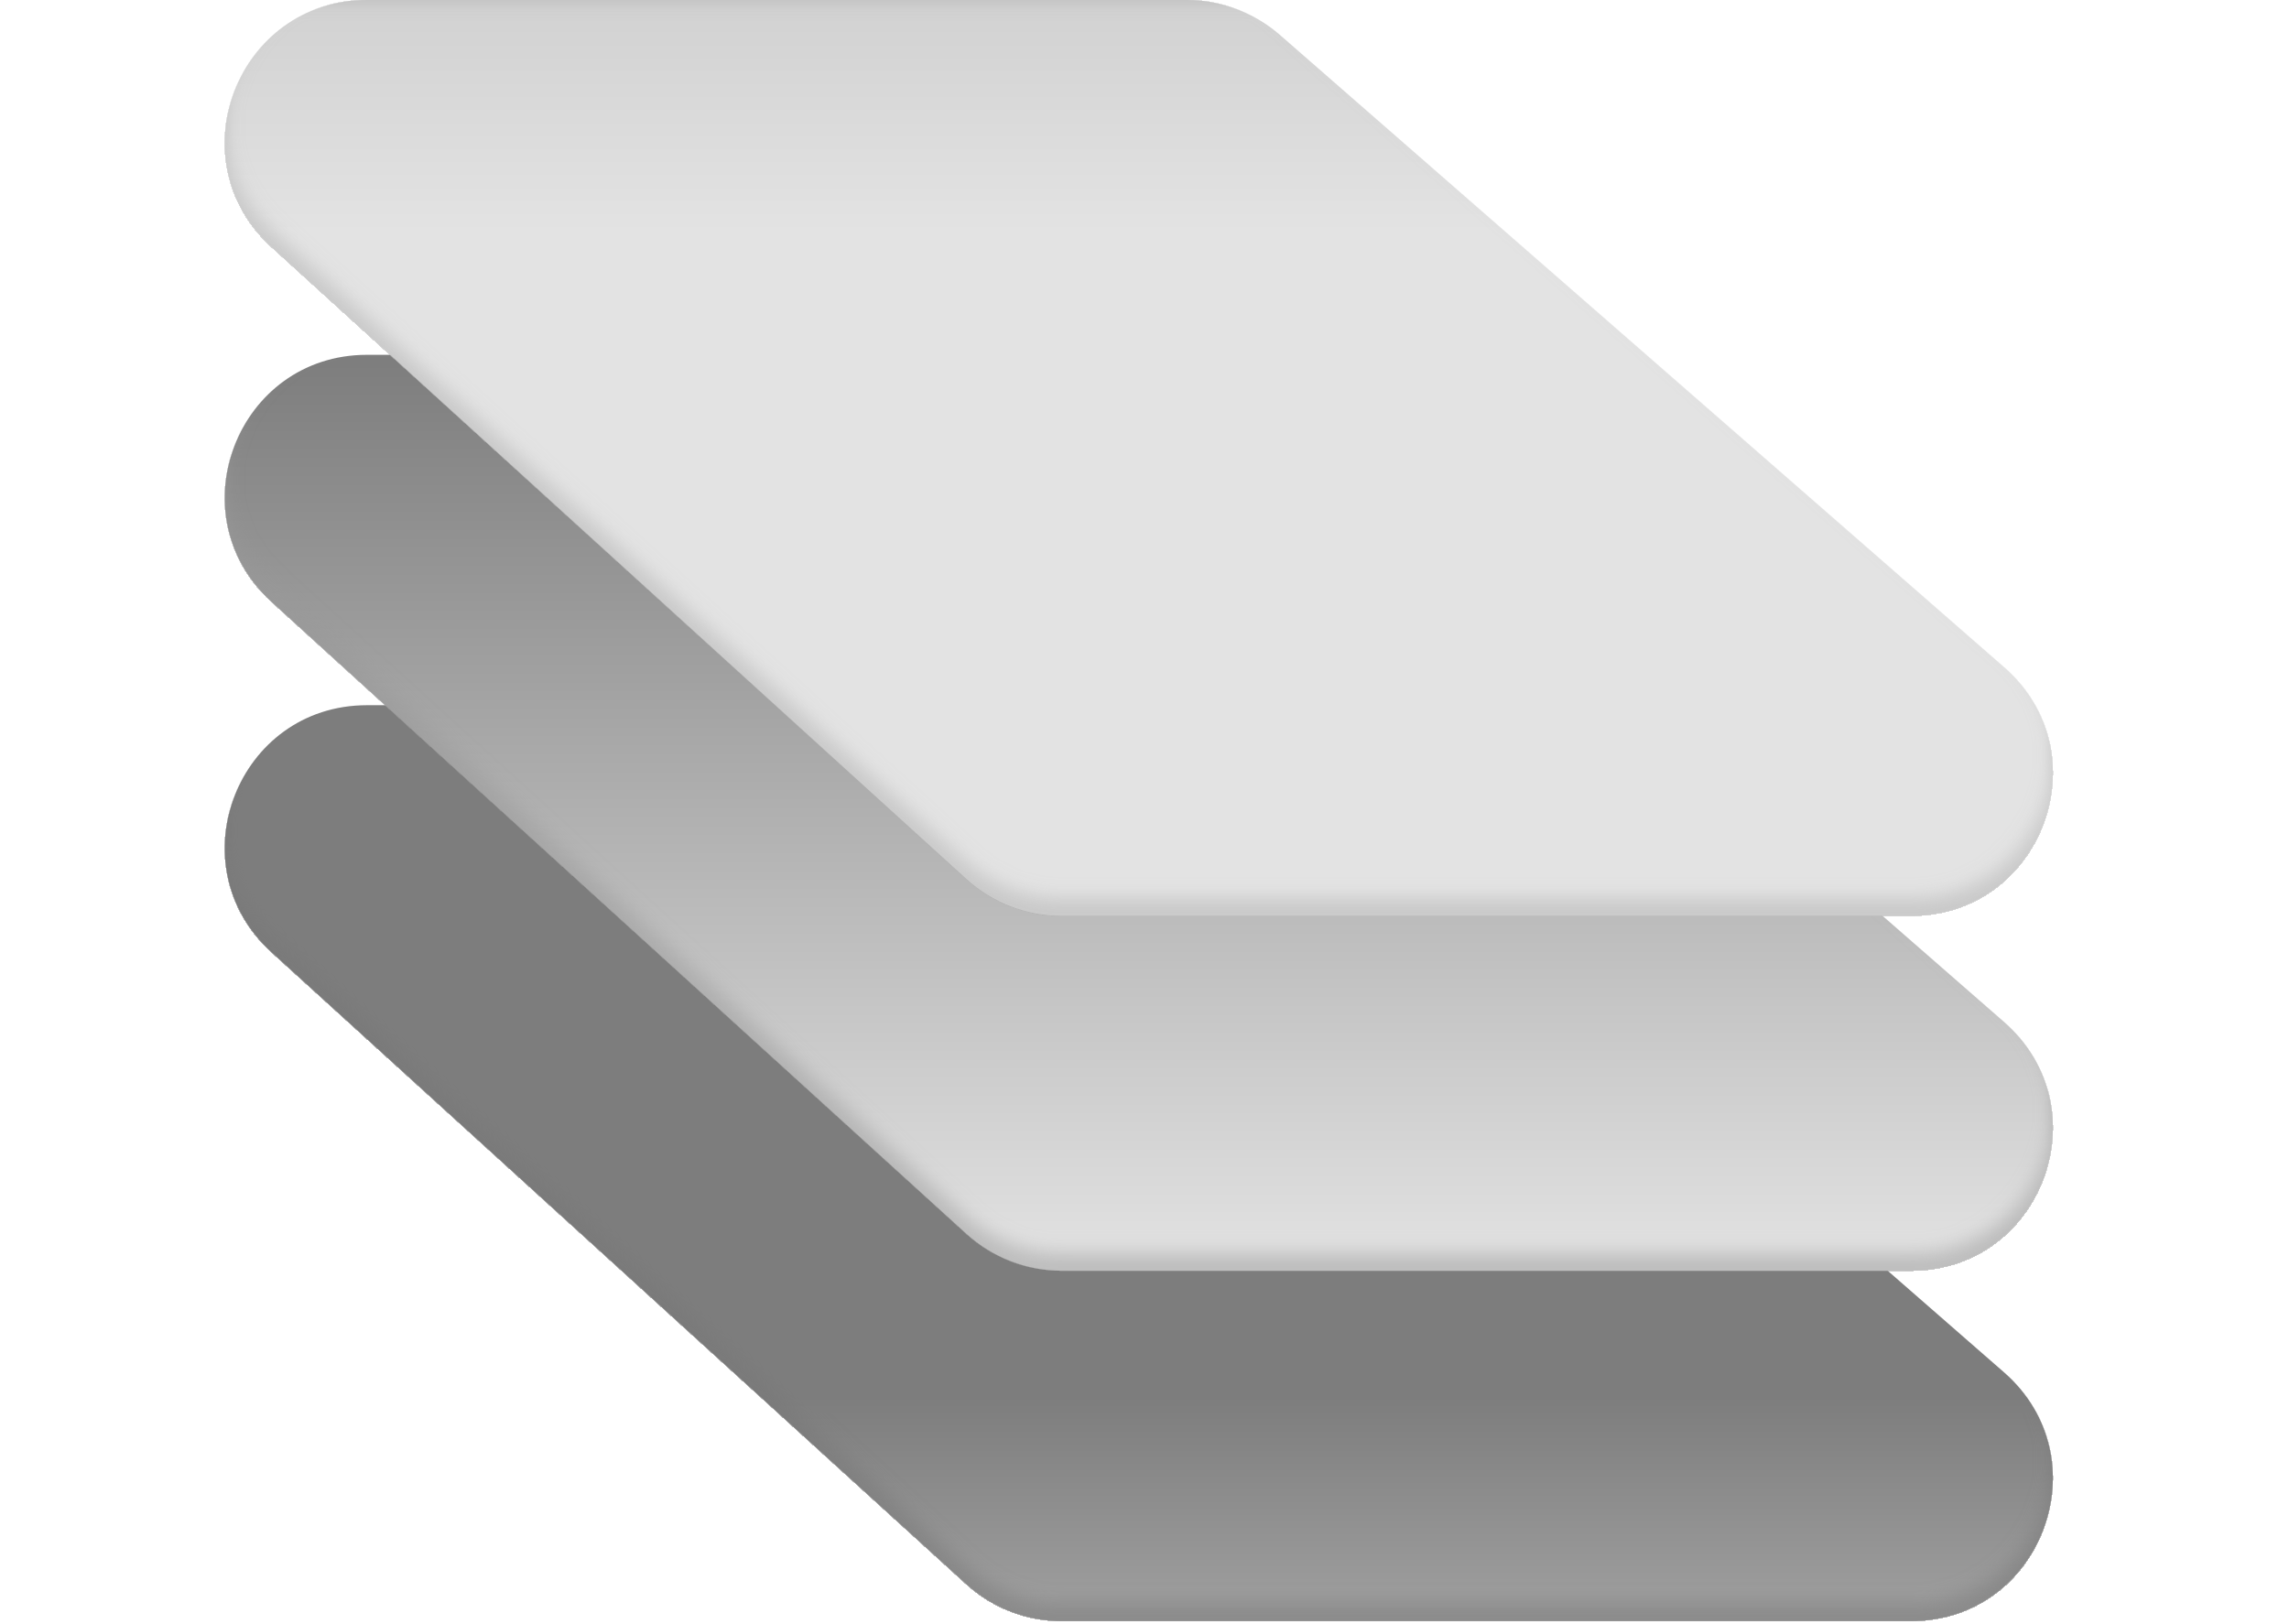
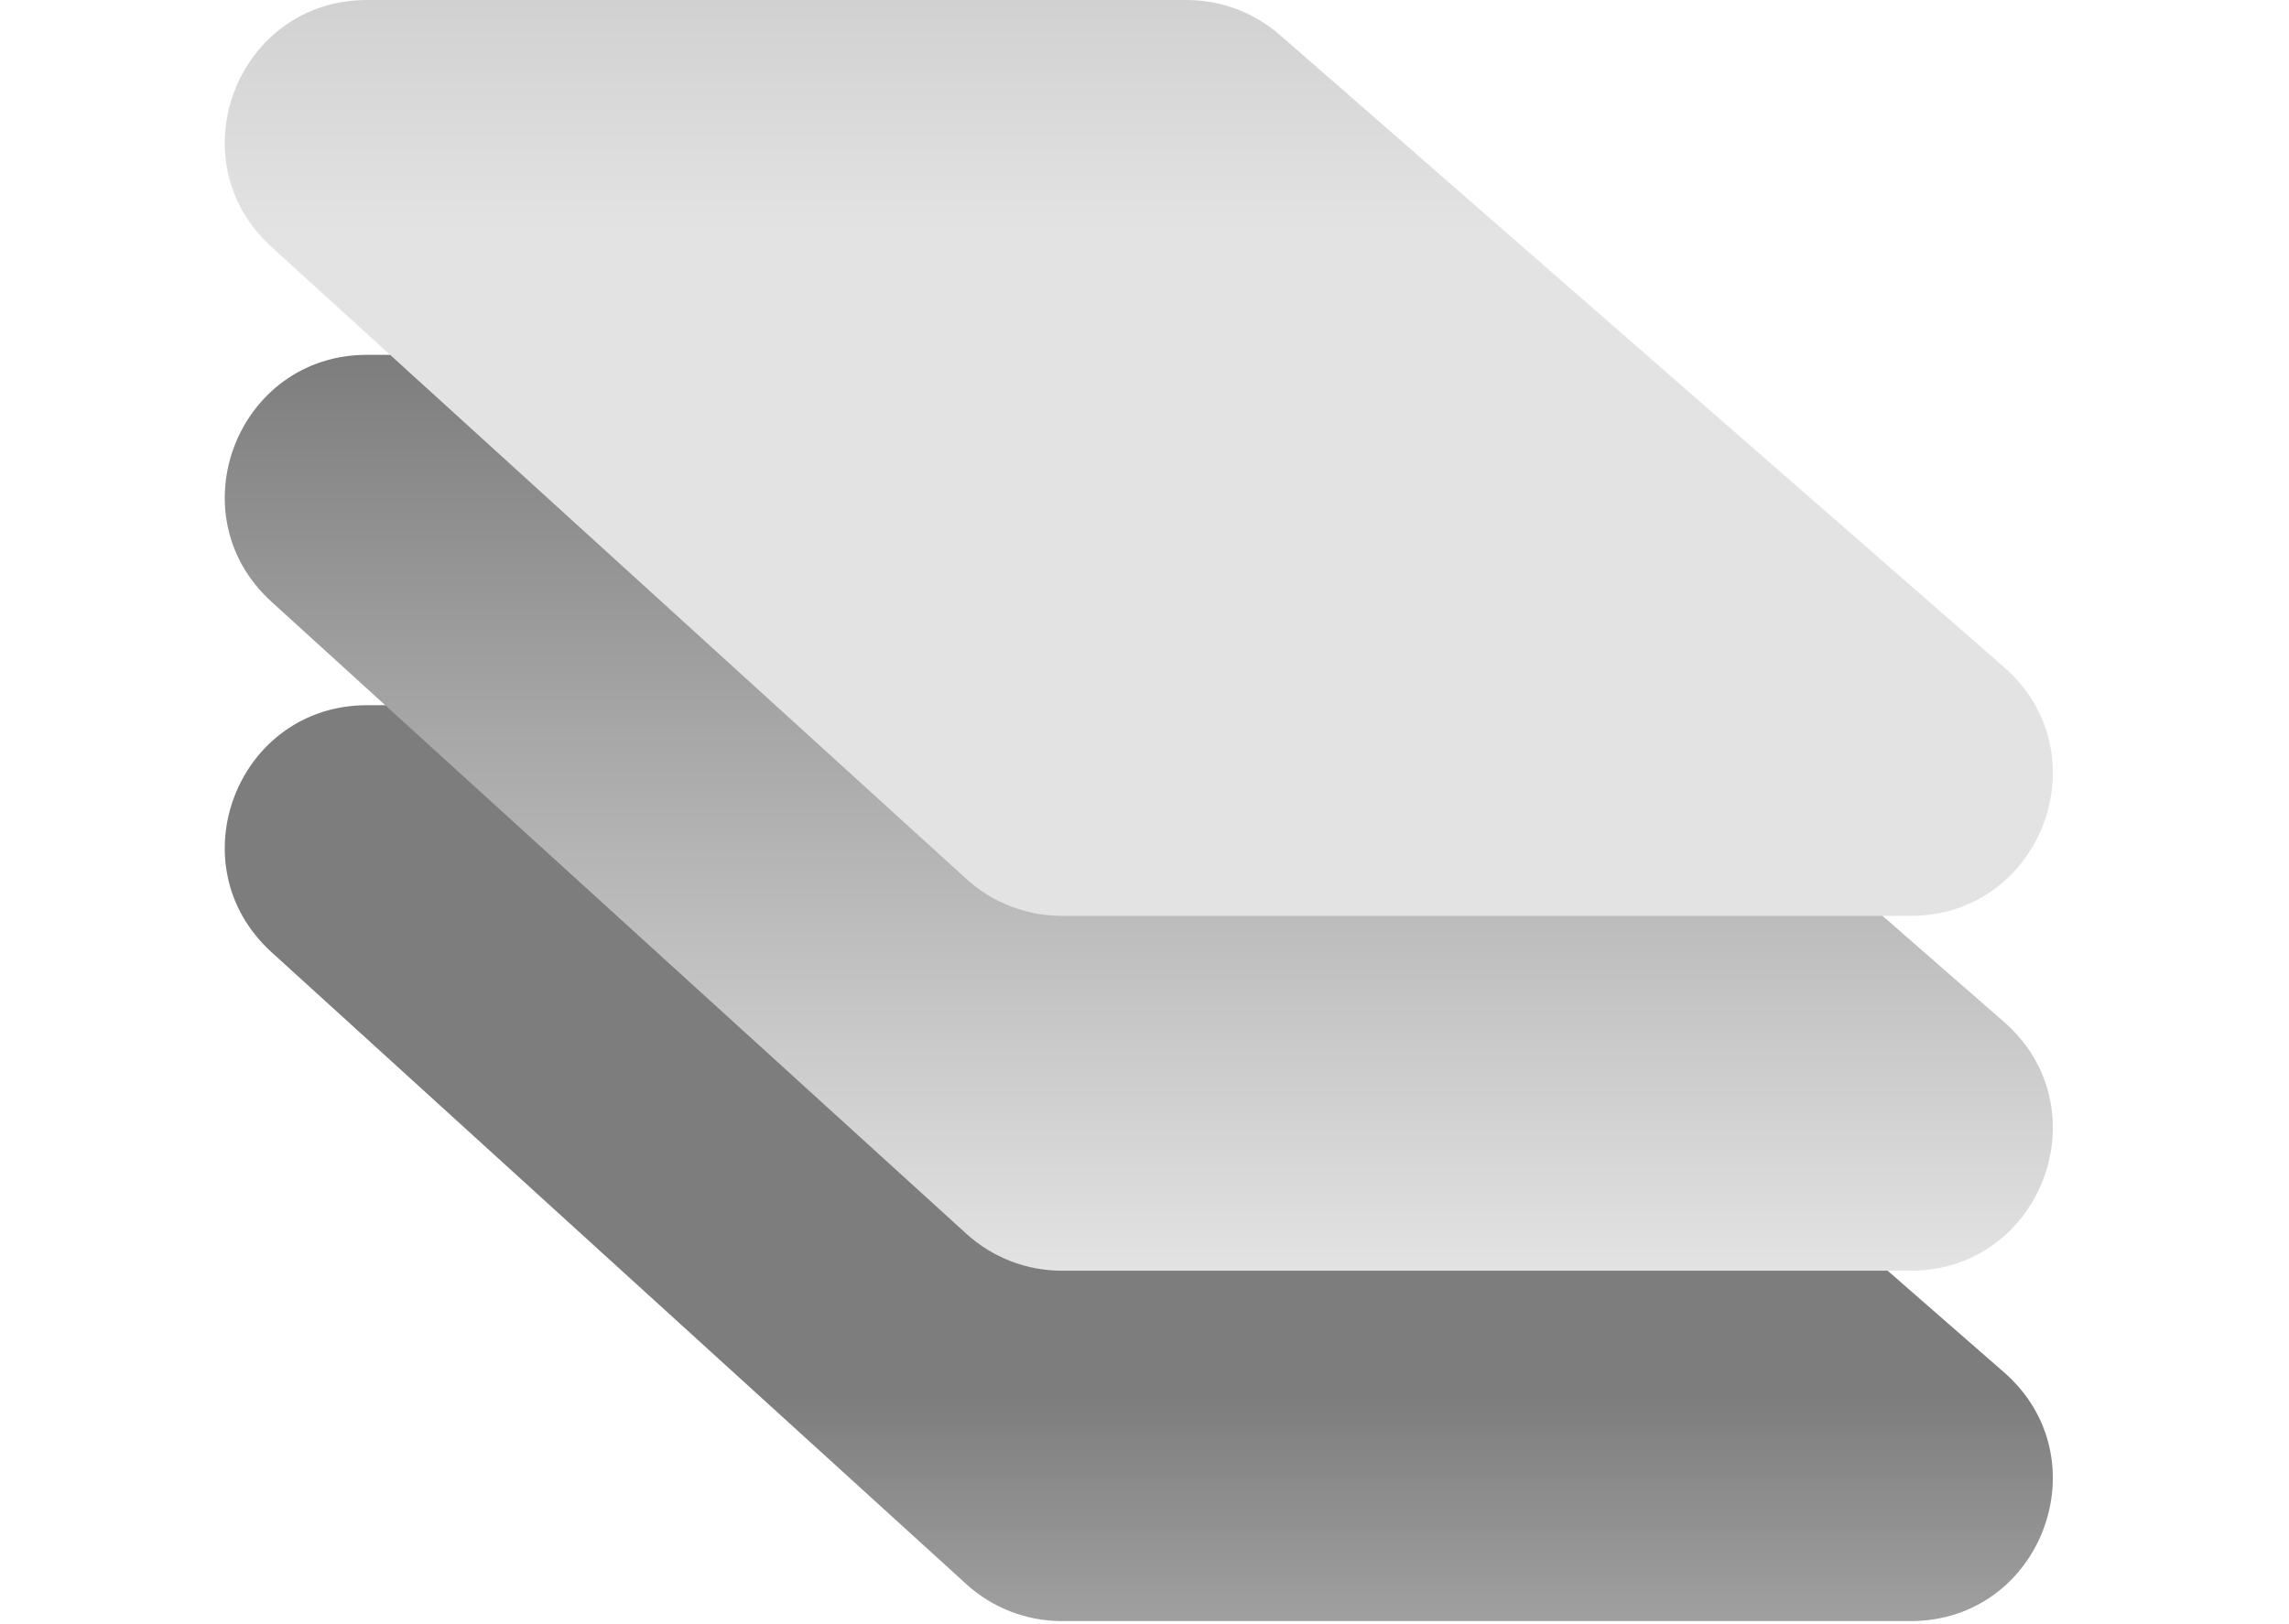
<svg xmlns="http://www.w3.org/2000/svg" width="516" height="366" viewBox="0 0 516 366" fill="none">
-   <g filter="url(#filter0_i_59_34)">
-     <path d="M61.198 214.671C39.566 194.992 53.487 159 82.731 159H267.496C275.235 159 282.713 161.805 288.543 166.895L451.745 309.395C474.014 328.84 460.262 365.5 430.698 365.5H239.377C231.413 365.5 223.735 362.53 217.844 357.171L61.198 214.671Z" fill="url(#paint0_linear_59_34)" />
-   </g>
-   <g filter="url(#filter1_i_59_34)">
-     <path d="M61.198 135.671C39.566 115.992 53.487 80 82.731 80H267.496C275.235 80 282.713 82.805 288.543 87.895L451.745 230.395C474.014 249.84 460.262 286.5 430.698 286.5H239.377C231.413 286.5 223.735 283.53 217.844 278.171L61.198 135.671Z" fill="url(#paint1_linear_59_34)" />
-   </g>
-   <g filter="url(#filter2_i_59_34)">
-     <path d="M61.198 55.671C39.566 35.992 53.487 0 82.731 0H267.496C275.235 0 282.713 2.805 288.543 7.895L451.745 150.395C474.014 169.84 460.262 206.5 430.698 206.5H239.377C231.413 206.5 223.735 203.53 217.844 198.171L61.198 55.671Z" fill="url(#paint2_linear_59_34)" />
-   </g>
+   <path d="M61.198 214.671C39.566 194.992 53.487 159 82.731 159H267.496C275.235 159 282.713 161.805 288.543 166.895L451.745 309.395C474.014 328.84 460.262 365.5 430.698 365.5H239.377C231.413 365.5 223.735 362.53 217.844 357.171L61.198 214.671Z" fill="url(#paint0_linear_75_3)" />
+   <path d="M61.198 135.671C39.566 115.992 53.487 80 82.731 80H267.496C275.235 80 282.713 82.805 288.543 87.895L451.745 230.395C474.014 249.84 460.262 286.5 430.698 286.5H239.377C231.413 286.5 223.735 283.53 217.844 278.171L61.198 135.671Z" fill="url(#paint1_linear_75_3)" />
+   <path d="M61.198 55.671C39.566 35.992 53.487 0 82.731 0H267.496C275.235 0 282.713 2.805 288.543 7.895L451.745 150.395C474.014 169.84 460.262 206.5 430.698 206.5H239.377C231.413 206.5 223.735 203.53 217.844 198.171L61.198 55.671Z" fill="url(#paint2_linear_75_3)" />
  <defs>
-     <filter id="filter0_i_59_34" x="50.667" y="155" width="412.095" height="210.5" filterUnits="userSpaceOnUse" color-interpolation-filters="sRGB">
-       <feFlood flood-opacity="0" result="BackgroundImageFix" />
-       <feBlend mode="normal" in="SourceGraphic" in2="BackgroundImageFix" result="shape" />
-       <feColorMatrix in="SourceAlpha" type="matrix" values="0 0 0 0 0 0 0 0 0 0 0 0 0 0 0 0 0 0 127 0" result="hardAlpha" />
-       <feOffset dy="-4" />
-       <feGaussianBlur stdDeviation="2" />
-       <feComposite in2="hardAlpha" operator="arithmetic" k2="-1" k3="1" />
-       <feColorMatrix type="matrix" values="0 0 0 0 0.467 0 0 0 0 0.467 0 0 0 0 0.467 0 0 0 0.5 0" />
-       <feBlend mode="normal" in2="shape" result="effect1_innerShadow_59_34" />
-     </filter>
-     <filter id="filter1_i_59_34" x="50.667" y="76" width="412.095" height="210.5" filterUnits="userSpaceOnUse" color-interpolation-filters="sRGB">
-       <feFlood flood-opacity="0" result="BackgroundImageFix" />
-       <feBlend mode="normal" in="SourceGraphic" in2="BackgroundImageFix" result="shape" />
-       <feColorMatrix in="SourceAlpha" type="matrix" values="0 0 0 0 0 0 0 0 0 0 0 0 0 0 0 0 0 0 127 0" result="hardAlpha" />
-       <feOffset dy="-4" />
-       <feGaussianBlur stdDeviation="2" />
-       <feComposite in2="hardAlpha" operator="arithmetic" k2="-1" k3="1" />
-       <feColorMatrix type="matrix" values="0 0 0 0 0.6 0 0 0 0 0.6 0 0 0 0 0.6 0 0 0 0.5 0" />
-       <feBlend mode="normal" in2="shape" result="effect1_innerShadow_59_34" />
-     </filter>
-     <filter id="filter2_i_59_34" x="50.667" y="-4" width="412.095" height="210.5" filterUnits="userSpaceOnUse" color-interpolation-filters="sRGB">
-       <feFlood flood-opacity="0" result="BackgroundImageFix" />
-       <feBlend mode="normal" in="SourceGraphic" in2="BackgroundImageFix" result="shape" />
-       <feColorMatrix in="SourceAlpha" type="matrix" values="0 0 0 0 0 0 0 0 0 0 0 0 0 0 0 0 0 0 127 0" result="hardAlpha" />
-       <feOffset dy="-4" />
-       <feGaussianBlur stdDeviation="2" />
-       <feComposite in2="hardAlpha" operator="arithmetic" k2="-1" k3="1" />
-       <feColorMatrix type="matrix" values="0 0 0 0 0.69 0 0 0 0 0.69 0 0 0 0 0.69 0 0 0 0.5 0" />
-       <feBlend mode="normal" in2="shape" result="effect1_innerShadow_59_34" />
-     </filter>
-     <linearGradient id="paint0_linear_59_34" x1="258" y1="159" x2="258" y2="365.5" gradientUnits="userSpaceOnUse">
+     <linearGradient id="paint0_linear_75_3" x1="258" y1="159" x2="258" y2="365.5" gradientUnits="userSpaceOnUse">
      <stop offset="0.755" stop-color="#7D7D7D" />
      <stop offset="1" stop-color="#A0A0A0" />
    </linearGradient>
-     <linearGradient id="paint1_linear_59_34" x1="258" y1="80" x2="258" y2="286.5" gradientUnits="userSpaceOnUse">
+     <linearGradient id="paint1_linear_75_3" x1="258" y1="80" x2="258" y2="286.5" gradientUnits="userSpaceOnUse">
      <stop stop-color="#7D7D7D" />
      <stop offset="1" stop-color="#E3E3E3" />
    </linearGradient>
-     <linearGradient id="paint2_linear_59_34" x1="258" y1="0" x2="258" y2="206.5" gradientUnits="userSpaceOnUse">
+     <linearGradient id="paint2_linear_75_3" x1="258" y1="0" x2="258" y2="206.5" gradientUnits="userSpaceOnUse">
      <stop stop-color="#D1D1D1" />
      <stop offset="0.255" stop-color="#E3E3E3" />
    </linearGradient>
  </defs>
</svg>
